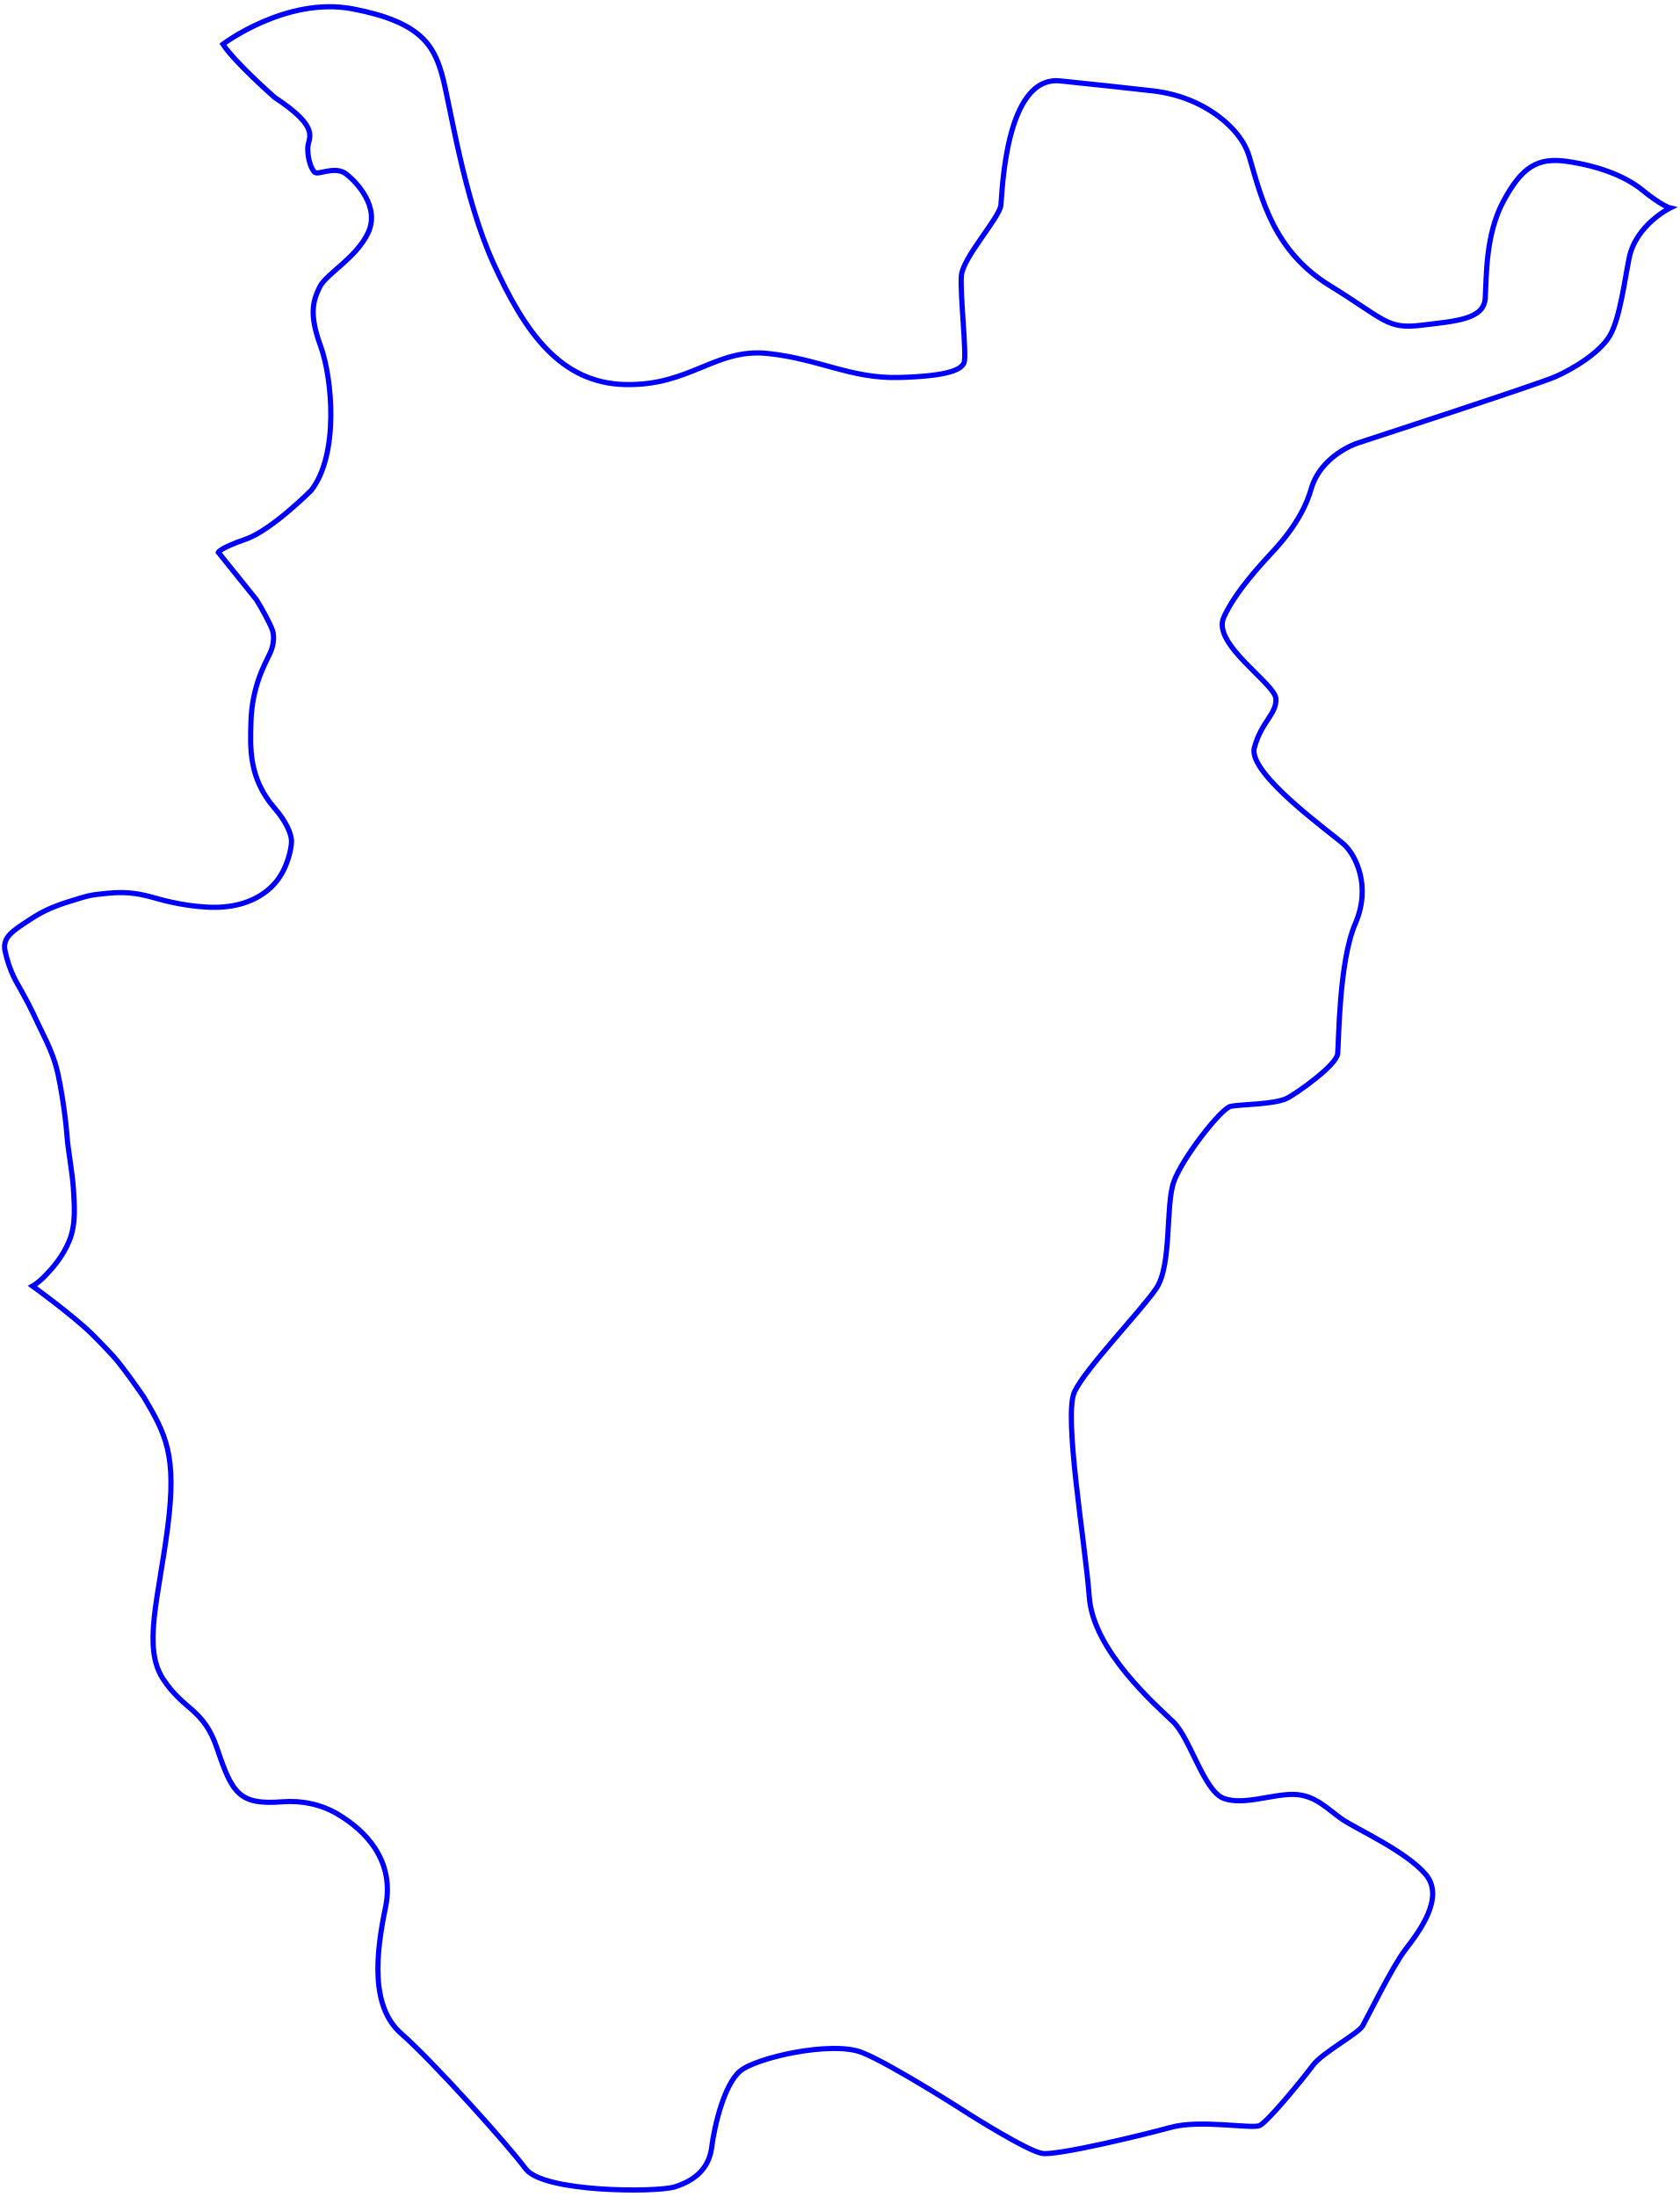
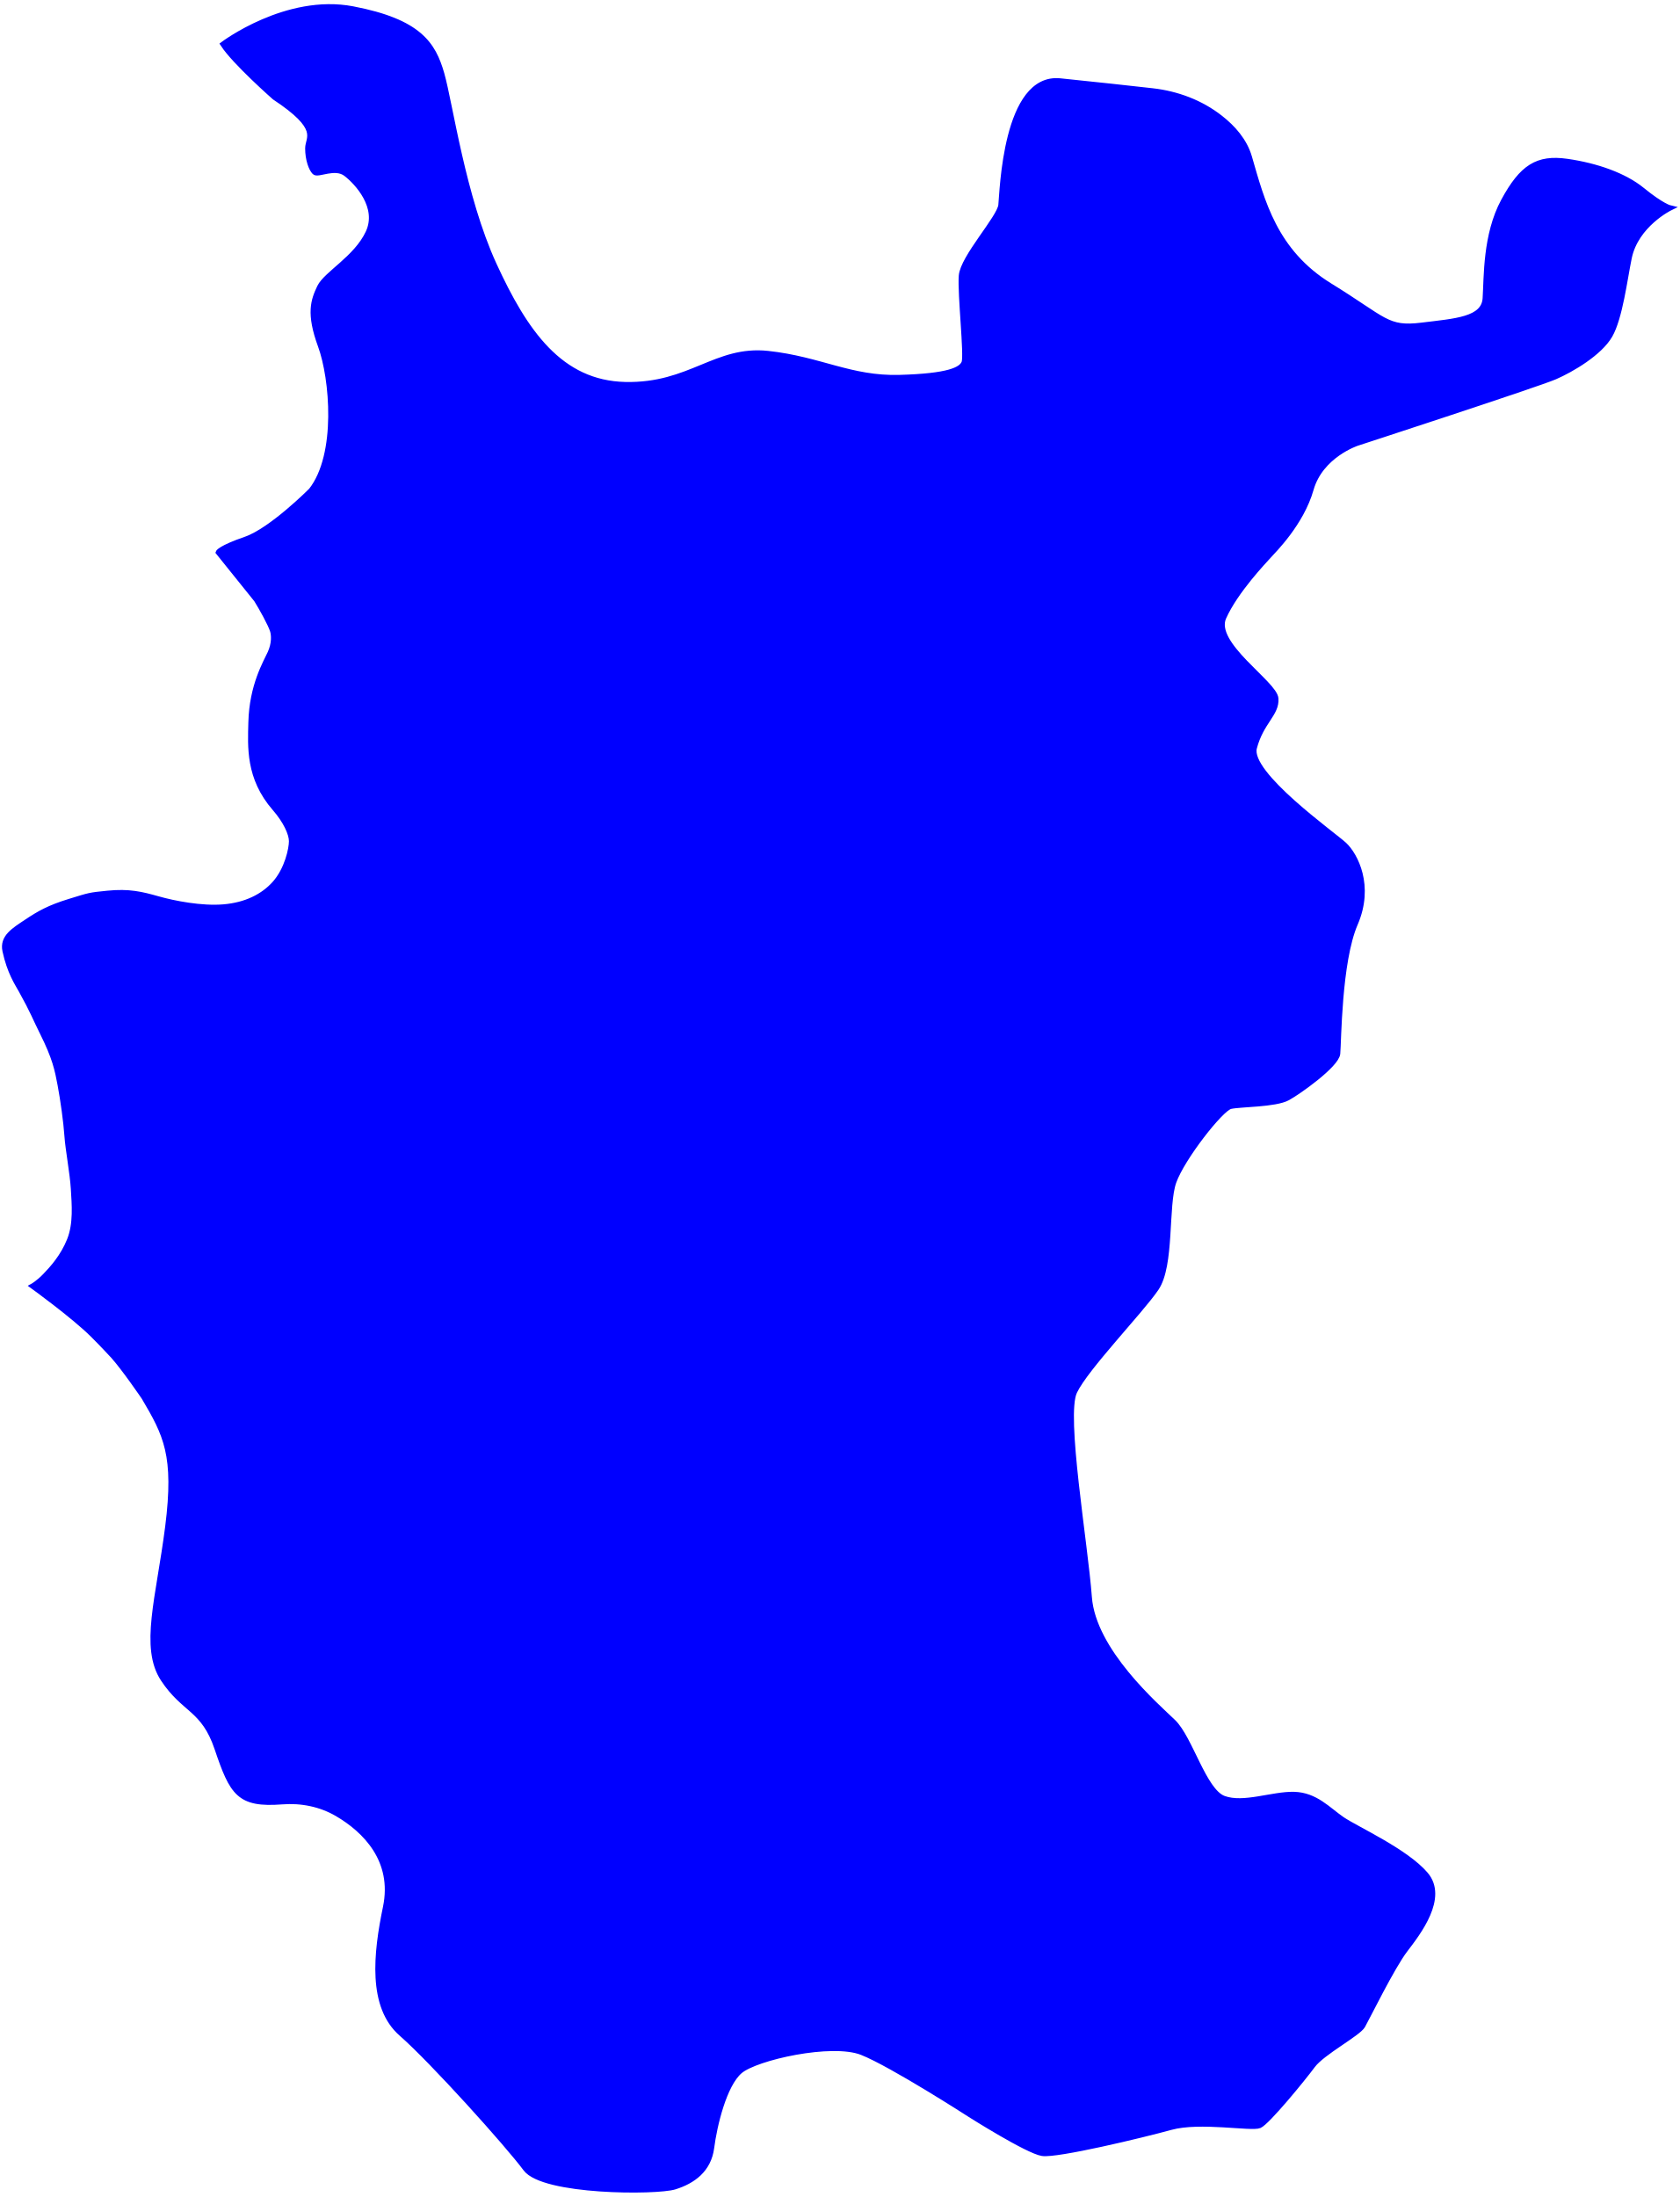
- <svg xmlns="http://www.w3.org/2000/svg" width="325" height="425" viewBox="0 0 325 425" fill="none">
+ <svg xmlns="http://www.w3.org/2000/svg" width="325" height="425" viewBox="0 0 325 425" fill="blue">
  <path d="M49.62 116.03C50.62 117.63 52.31 120.68 52.73 121.98C53.01 122.85 53.09 124.49 52.27 126.31C51.45 128.13 48.72 132.59 48.55 139.77C48.44 144.41 48 150.46 53.15 156.37C55.27 158.8 56.4 161.27 56.4 162.73C56.4 164.19 55.57 168.18 53.15 170.9C50.91 173.42 47.55 175.08 43.27 175.44C38.99 175.8 33.69 174.76 30.55 173.87C27.41 172.98 24.96 172.38 20.81 172.8C17.23 173.16 17.43 173.15 13.46 174.37C9.49 175.59 7.58 176.69 5.12 178.33C2.66 179.97 0.41 181.3 0.97 183.93C1.86 188.08 3.36 190.26 4.08 191.56C6.4 195.72 6.76 196.9 8.17 199.71C10.65 204.66 11.09 206.95 11.64 209.87C12.19 212.79 12.78 217.05 12.96 219.7C13.14 222.35 14.02 226.93 14.2 229.94C14.38 232.95 14.73 236.7 13.46 239.88C12.19 243.07 10.12 245.36 8.75 246.78C7.38 248.2 6.3 248.79 6.3 248.79C6.3 248.79 14.1 254.42 17.92 258.19C19.67 259.92 21.92 262.35 21.92 262.35C24.11 264.81 27.85 270.3 27.85 270.3C32.13 277.54 34.21 281.49 32.46 295.32C30.7 309.14 27.52 318.69 31.58 324.84C35.64 330.98 39.37 330.44 42 338.23C44.94 346.92 46.24 349.19 54.58 348.55C58.29 348.26 62.03 349 65.24 350.88C70.65 354.04 76.47 359.88 74.59 368.95C72.72 377.95 71.63 388.15 77.66 393.42C83.69 398.69 98.29 414.93 101.69 419.53C105.09 424.14 127.04 424.14 130.55 423.04C134.06 421.94 137.13 419.75 137.68 415.47C138.23 411.19 140.09 403.29 143.17 400.66C146.24 398.03 160.94 394.74 166.76 397.04C172.58 399.34 187.72 409.11 187.72 409.11C187.72 409.11 198.8 416.13 201.65 416.57C204.5 417.01 220.96 413.06 226.56 411.52C232.16 409.98 242.14 411.85 243.68 411.19C245.22 410.53 252.13 402.08 253.99 399.56C255.86 397.04 262.77 393.42 263.65 391.88C264.53 390.34 269.36 380.47 271.88 377.18C274.4 373.89 279.67 367.09 275.83 362.59C271.99 358.09 262.44 353.81 259.7 351.95C256.96 350.08 254.54 347.23 250.37 347.12C246.2 347.01 240.6 349.31 236.76 347.89C232.92 346.46 230.29 336.26 226.99 333.08C223.69 329.9 211.52 319.36 210.75 308.94C209.98 298.52 205.7 273.83 207.9 269.22C210.09 264.61 220.63 253.75 223.7 249.25C226.77 244.75 225.46 233.23 227.1 228.62C228.74 224.01 236.21 214.47 238.07 214.03C239.94 213.59 246.72 213.71 249.15 212.38C251.26 211.23 258.59 206.02 258.81 203.82C259.03 201.63 259.03 186.05 262.21 178.69C265.39 171.34 262.21 165.41 260.13 163.44C258.05 161.47 241.37 149.72 242.68 144.68C244 139.63 247.07 138.1 246.85 135.13C246.63 132.17 234.45 124.6 236.76 119.44C239.06 114.28 244.66 108.47 245.54 107.48C246.42 106.49 251.79 101.23 253.66 94.64C255.53 88.06 262.55 85.75 262.55 85.75C262.55 85.75 297.55 74.34 300.84 72.91C304.13 71.48 309.51 68.3 311.48 64.9C313.45 61.5 314.37 53.91 315.21 49.87C316.55 43.45 323.13 40.23 323.13 40.23C323.13 40.23 321.56 39.87 317.72 36.74C314.3 33.95 308.92 32.04 303.19 31.22C297.45 30.4 294.45 32.31 290.9 38.87C287.35 45.43 287.62 53.62 287.35 57.72C287.08 61.82 281.59 62.11 275.06 62.91C268.3 63.74 268.01 61.85 257.3 55.26C246.59 48.67 244.19 38.87 241.73 30.4C240.81 27.22 238.56 24.7 236.1 22.78C232.33 19.82 227.74 18.11 222.97 17.57C218.63 17.08 211.69 16.32 205.12 15.65C194.47 14.56 193.92 37.23 193.65 39.69C193.38 42.15 186.27 49.8 186 53.35C185.73 56.9 187.07 68.77 186.53 70.14C185.99 71.51 183.55 72.75 174.06 73.02C164.57 73.29 158.69 69.47 148.58 68.38C138.47 67.29 133.55 74.66 120.99 74.39C108.42 74.12 101.59 64.28 95.58 51.17C89.57 38.06 87.11 20.03 85.47 14.29C83.83 8.55 81.1 4.18 68.26 1.72C55.42 -0.74 43.13 8.55 43.13 8.55C45.37 12.02 53.12 18.83 53.12 18.83C62.34 24.92 59.54 26.57 59.54 28.7C59.54 30.83 60.2 32.65 60.86 33.31C61.52 33.97 64.81 31.99 66.95 33.64C69.09 35.29 73.53 40.06 71.23 45C68.93 49.94 63.08 52.97 61.85 55.53C60.62 58.09 59.71 60.63 62.01 66.89C64.31 73.14 65.63 87.96 60.2 94.87C60.2 94.87 52.55 102.57 47.55 104.3C42.54 106.03 42.24 106.85 42.24 106.85L49.64 116.05L49.62 116.03Z" stroke="#0000FF" />
</svg>
